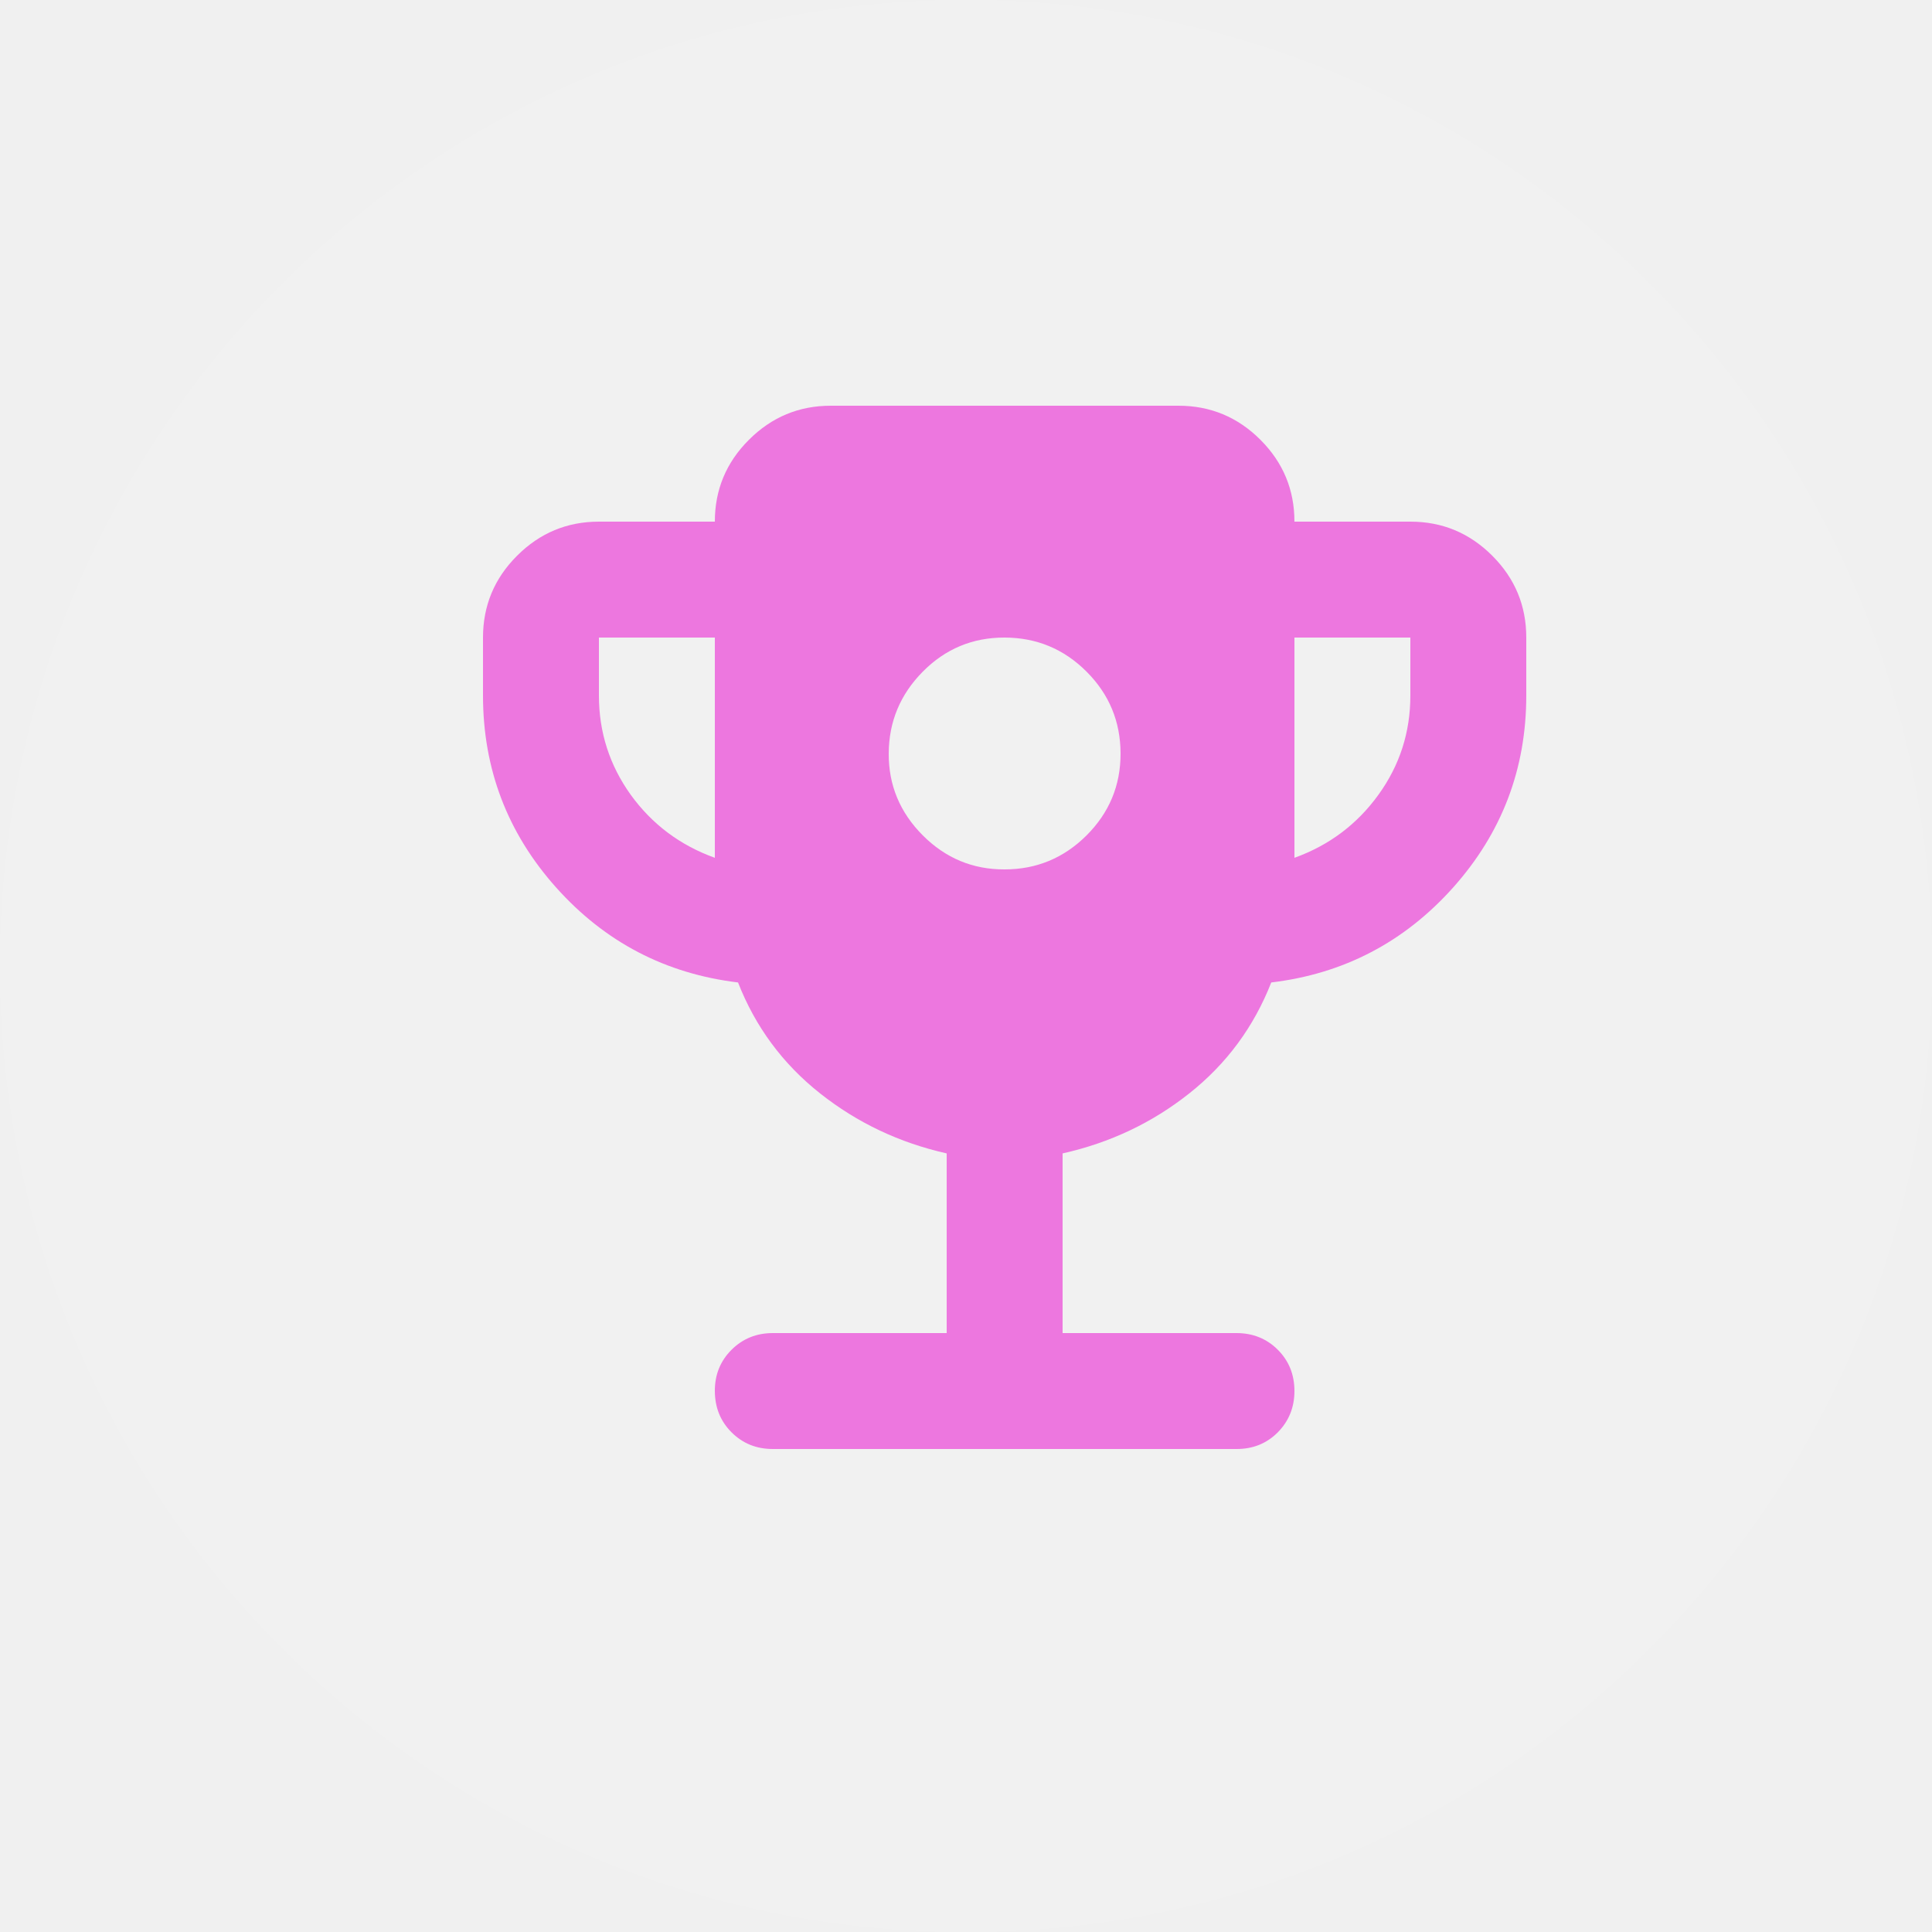
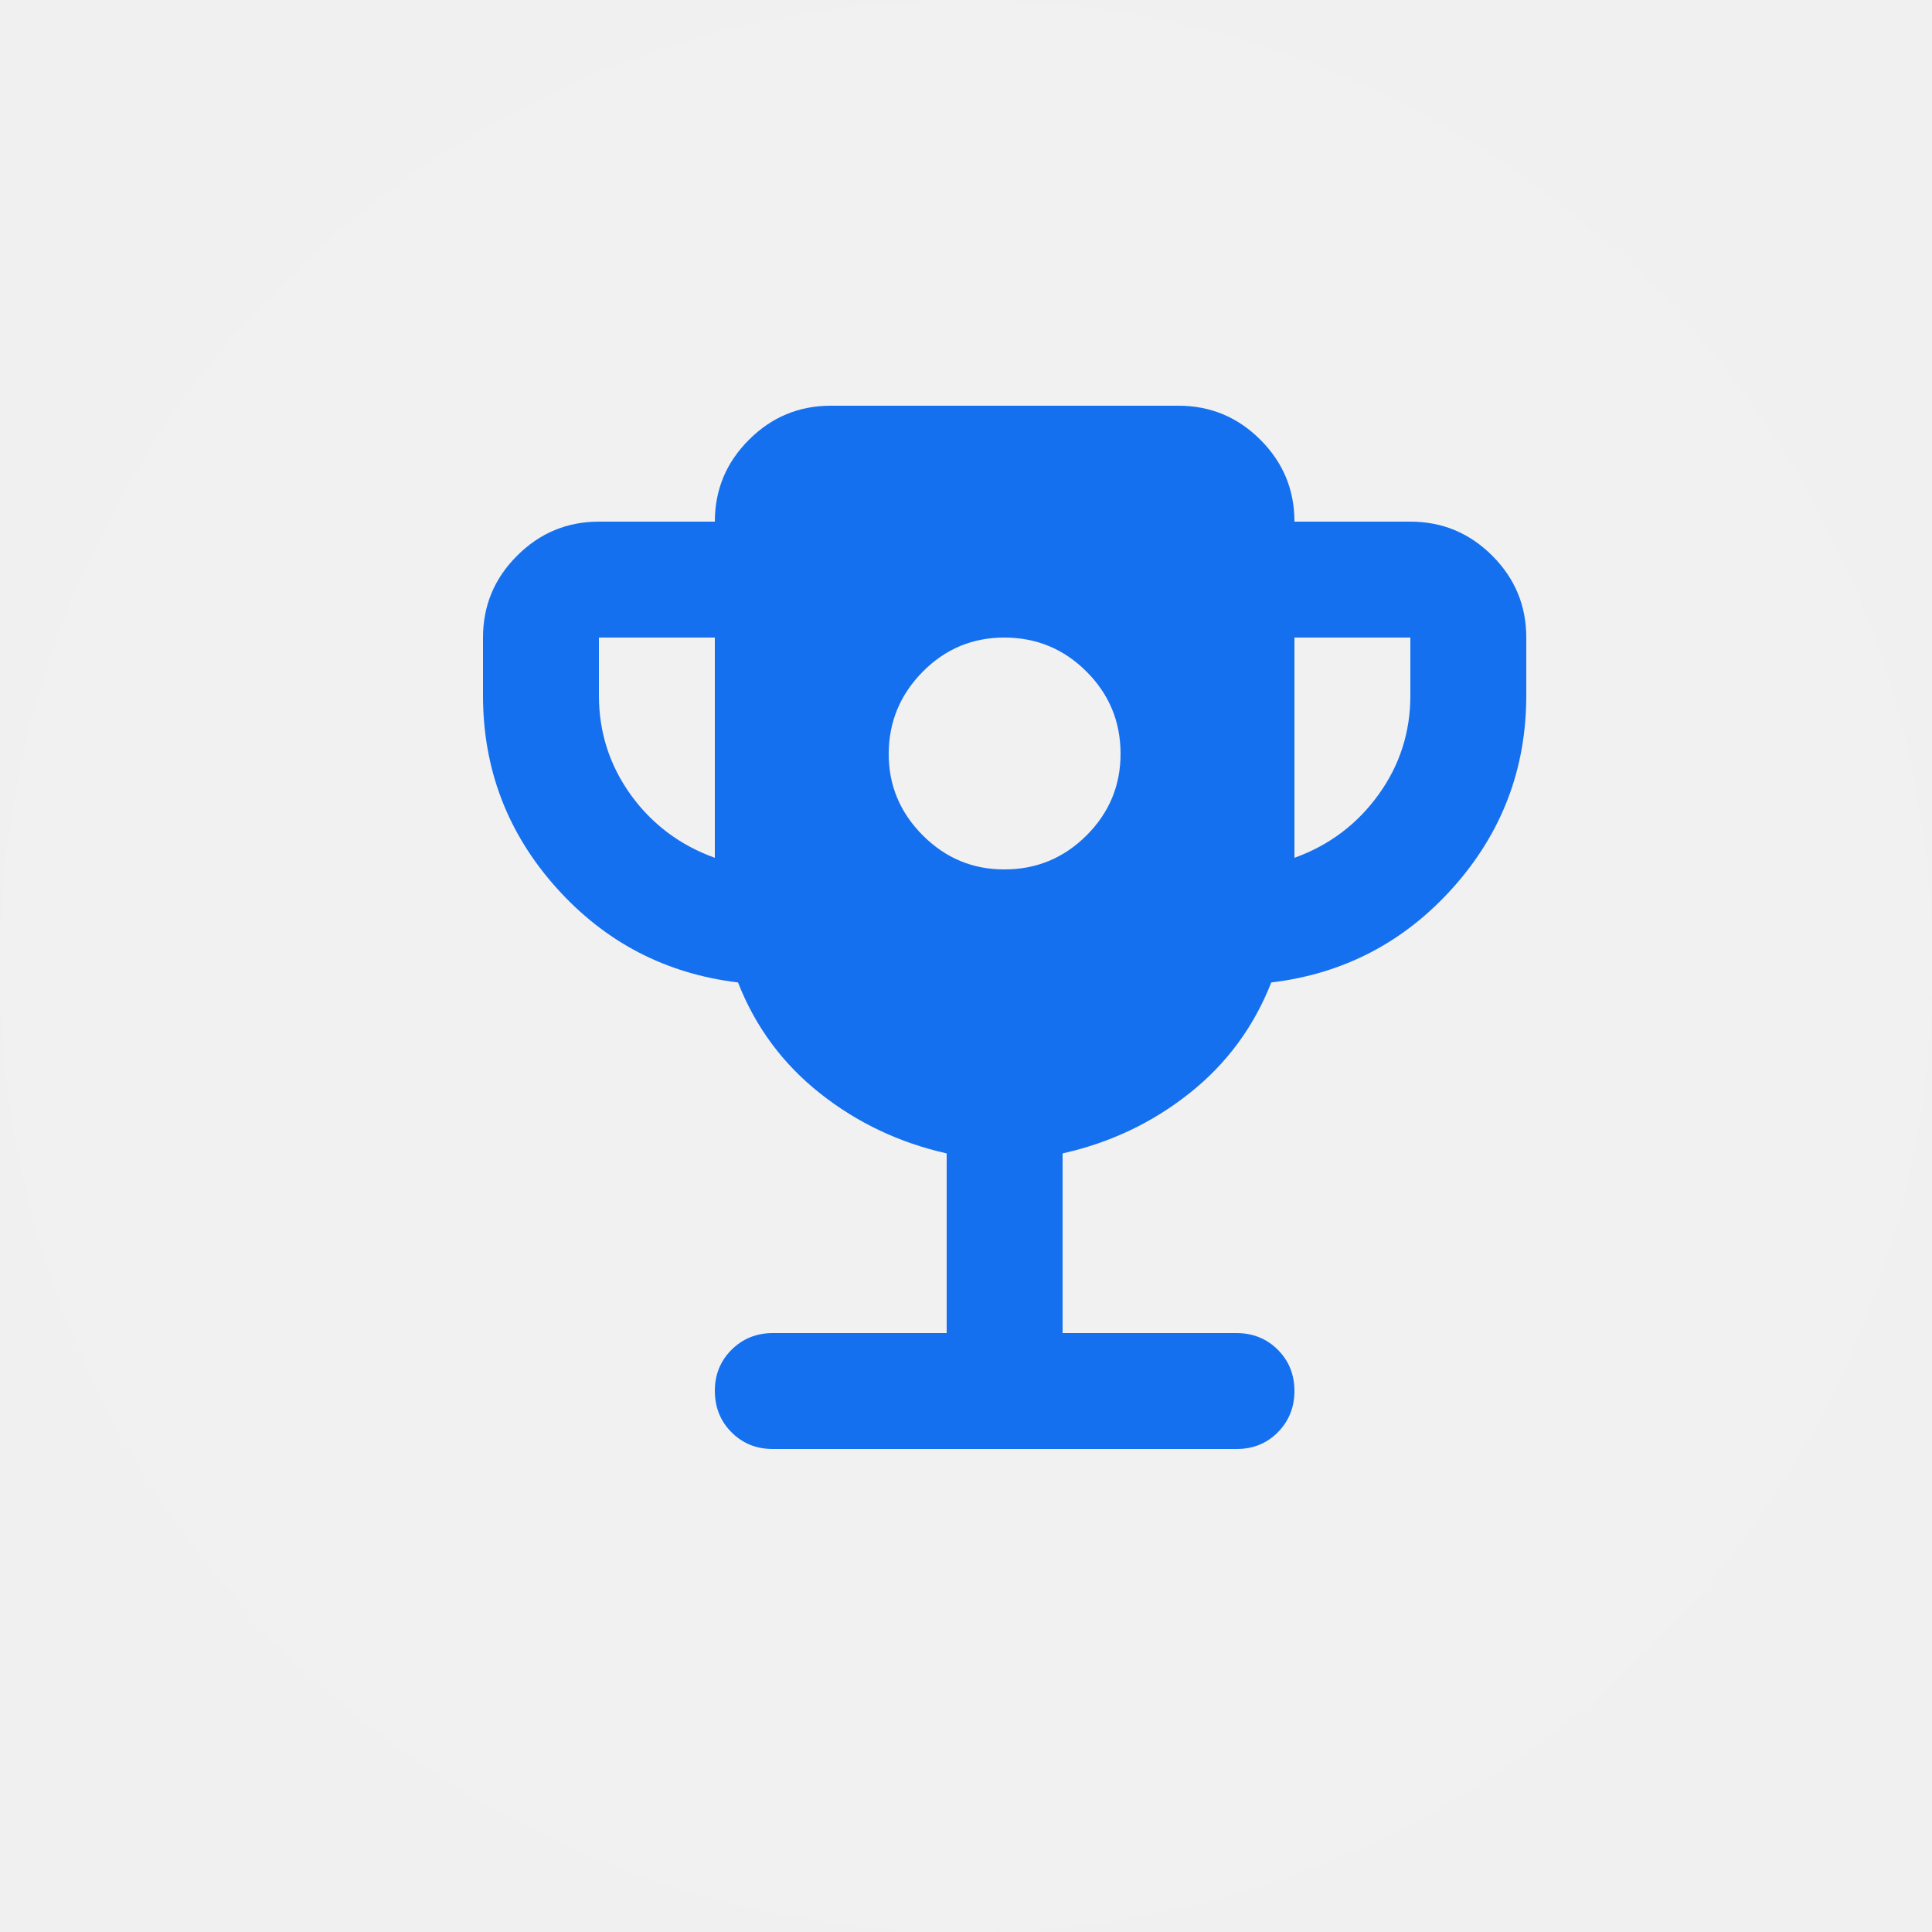
<svg xmlns="http://www.w3.org/2000/svg" width="25" height="25" viewBox="0 0 25 25" fill="none">
  <rect width="25" height="25" rx="12.5" fill="white" fill-opacity="0.1" />
-   <path d="M13 11.25C13.412 11.25 13.766 11.103 14.06 10.81C14.354 10.516 14.501 10.163 14.5 9.75C14.499 9.337 14.353 8.984 14.06 8.691C13.767 8.398 13.414 8.251 13 8.25C12.586 8.249 12.233 8.396 11.941 8.691C11.649 8.986 11.502 9.339 11.5 9.75C11.498 10.161 11.646 10.514 11.941 10.81C12.236 11.105 12.589 11.252 13 11.25ZM9.25 11.1V8.25H7.75V9C7.75 9.475 7.888 9.903 8.162 10.285C8.438 10.666 8.8 10.938 9.25 11.1ZM16.75 11.1C17.2 10.938 17.562 10.665 17.837 10.284C18.113 9.902 18.25 9.475 18.25 9V8.25H16.75V11.1ZM12.25 17.25V14.925C11.637 14.787 11.091 14.528 10.61 14.147C10.129 13.766 9.775 13.288 9.55 12.713C8.613 12.6 7.828 12.191 7.197 11.485C6.566 10.779 6.25 9.95 6.25 9V8.25C6.25 7.838 6.397 7.484 6.691 7.191C6.985 6.897 7.338 6.75 7.75 6.75H9.25C9.25 6.338 9.397 5.984 9.691 5.691C9.985 5.397 10.338 5.25 10.75 5.25H15.25C15.662 5.25 16.016 5.397 16.31 5.691C16.604 5.985 16.75 6.338 16.75 6.75H18.25C18.663 6.75 19.016 6.897 19.31 7.191C19.604 7.485 19.75 7.838 19.75 8.25V9C19.75 9.95 19.434 10.778 18.803 11.485C18.171 12.191 17.387 12.601 16.45 12.713C16.225 13.287 15.872 13.766 15.391 14.147C14.91 14.529 14.363 14.788 13.75 14.925V17.25H16C16.212 17.25 16.391 17.322 16.535 17.466C16.679 17.61 16.75 17.788 16.75 18C16.75 18.212 16.677 18.39 16.534 18.535C16.39 18.679 16.212 18.751 16 18.75H10C9.787 18.75 9.61 18.678 9.466 18.534C9.322 18.39 9.251 18.212 9.25 18C9.249 17.788 9.322 17.61 9.466 17.466C9.611 17.322 9.789 17.25 10 17.25H12.25Z" fill="#ED77DF" />
+   <path d="M13 11.25C13.412 11.25 13.766 11.103 14.06 10.81C14.354 10.516 14.501 10.163 14.5 9.75C14.499 9.337 14.353 8.984 14.06 8.691C13.767 8.398 13.414 8.251 13 8.25C12.586 8.249 12.233 8.396 11.941 8.691C11.649 8.986 11.502 9.339 11.5 9.75C11.498 10.161 11.646 10.514 11.941 10.81C12.236 11.105 12.589 11.252 13 11.25ZM9.25 11.1V8.25H7.75V9C7.75 9.475 7.888 9.903 8.162 10.285C8.438 10.666 8.8 10.938 9.25 11.1ZM16.75 11.1C17.2 10.938 17.562 10.665 17.837 10.284C18.113 9.902 18.25 9.475 18.25 9V8.25H16.75V11.1ZM12.25 17.25V14.925C11.637 14.787 11.091 14.528 10.61 14.147C10.129 13.766 9.775 13.288 9.55 12.713C8.613 12.6 7.828 12.191 7.197 11.485C6.566 10.779 6.25 9.95 6.25 9V8.25C6.25 7.838 6.397 7.484 6.691 7.191C6.985 6.897 7.338 6.75 7.75 6.75H9.25C9.25 6.338 9.397 5.984 9.691 5.691C9.985 5.397 10.338 5.25 10.75 5.25H15.25C15.662 5.25 16.016 5.397 16.31 5.691C16.604 5.985 16.75 6.338 16.75 6.75H18.25C18.663 6.75 19.016 6.897 19.31 7.191C19.604 7.485 19.75 7.838 19.75 8.25V9C19.75 9.95 19.434 10.778 18.803 11.485C18.171 12.191 17.387 12.601 16.45 12.713C16.225 13.287 15.872 13.766 15.391 14.147C14.91 14.529 14.363 14.788 13.75 14.925V17.25H16C16.212 17.25 16.391 17.322 16.535 17.466C16.679 17.61 16.75 17.788 16.75 18C16.75 18.212 16.677 18.39 16.534 18.535C16.39 18.679 16.212 18.751 16 18.75H10C9.787 18.75 9.61 18.678 9.466 18.534C9.322 18.39 9.251 18.212 9.25 18C9.249 17.788 9.322 17.61 9.466 17.466C9.611 17.322 9.789 17.25 10 17.25H12.25Z" fill="#1570EF" />
</svg>
